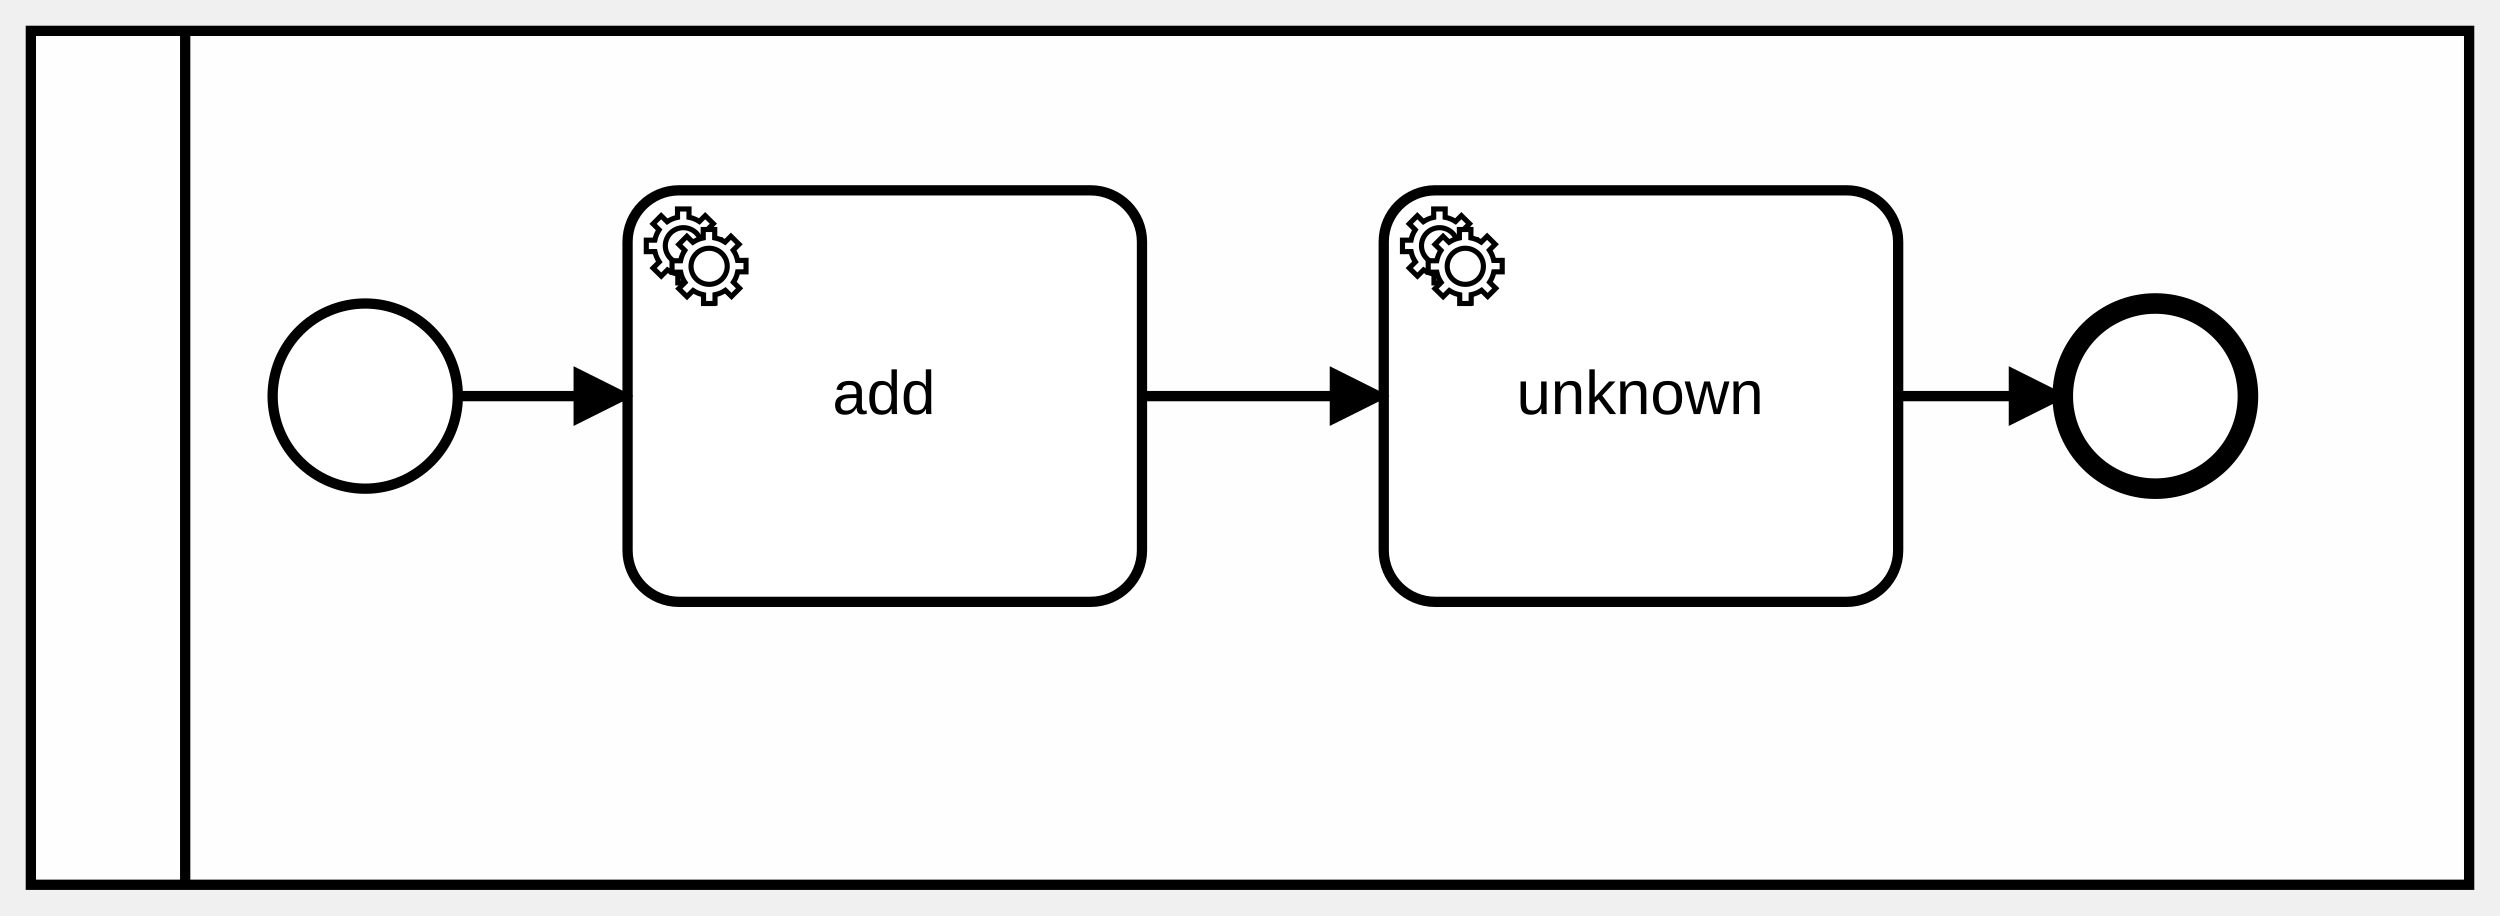
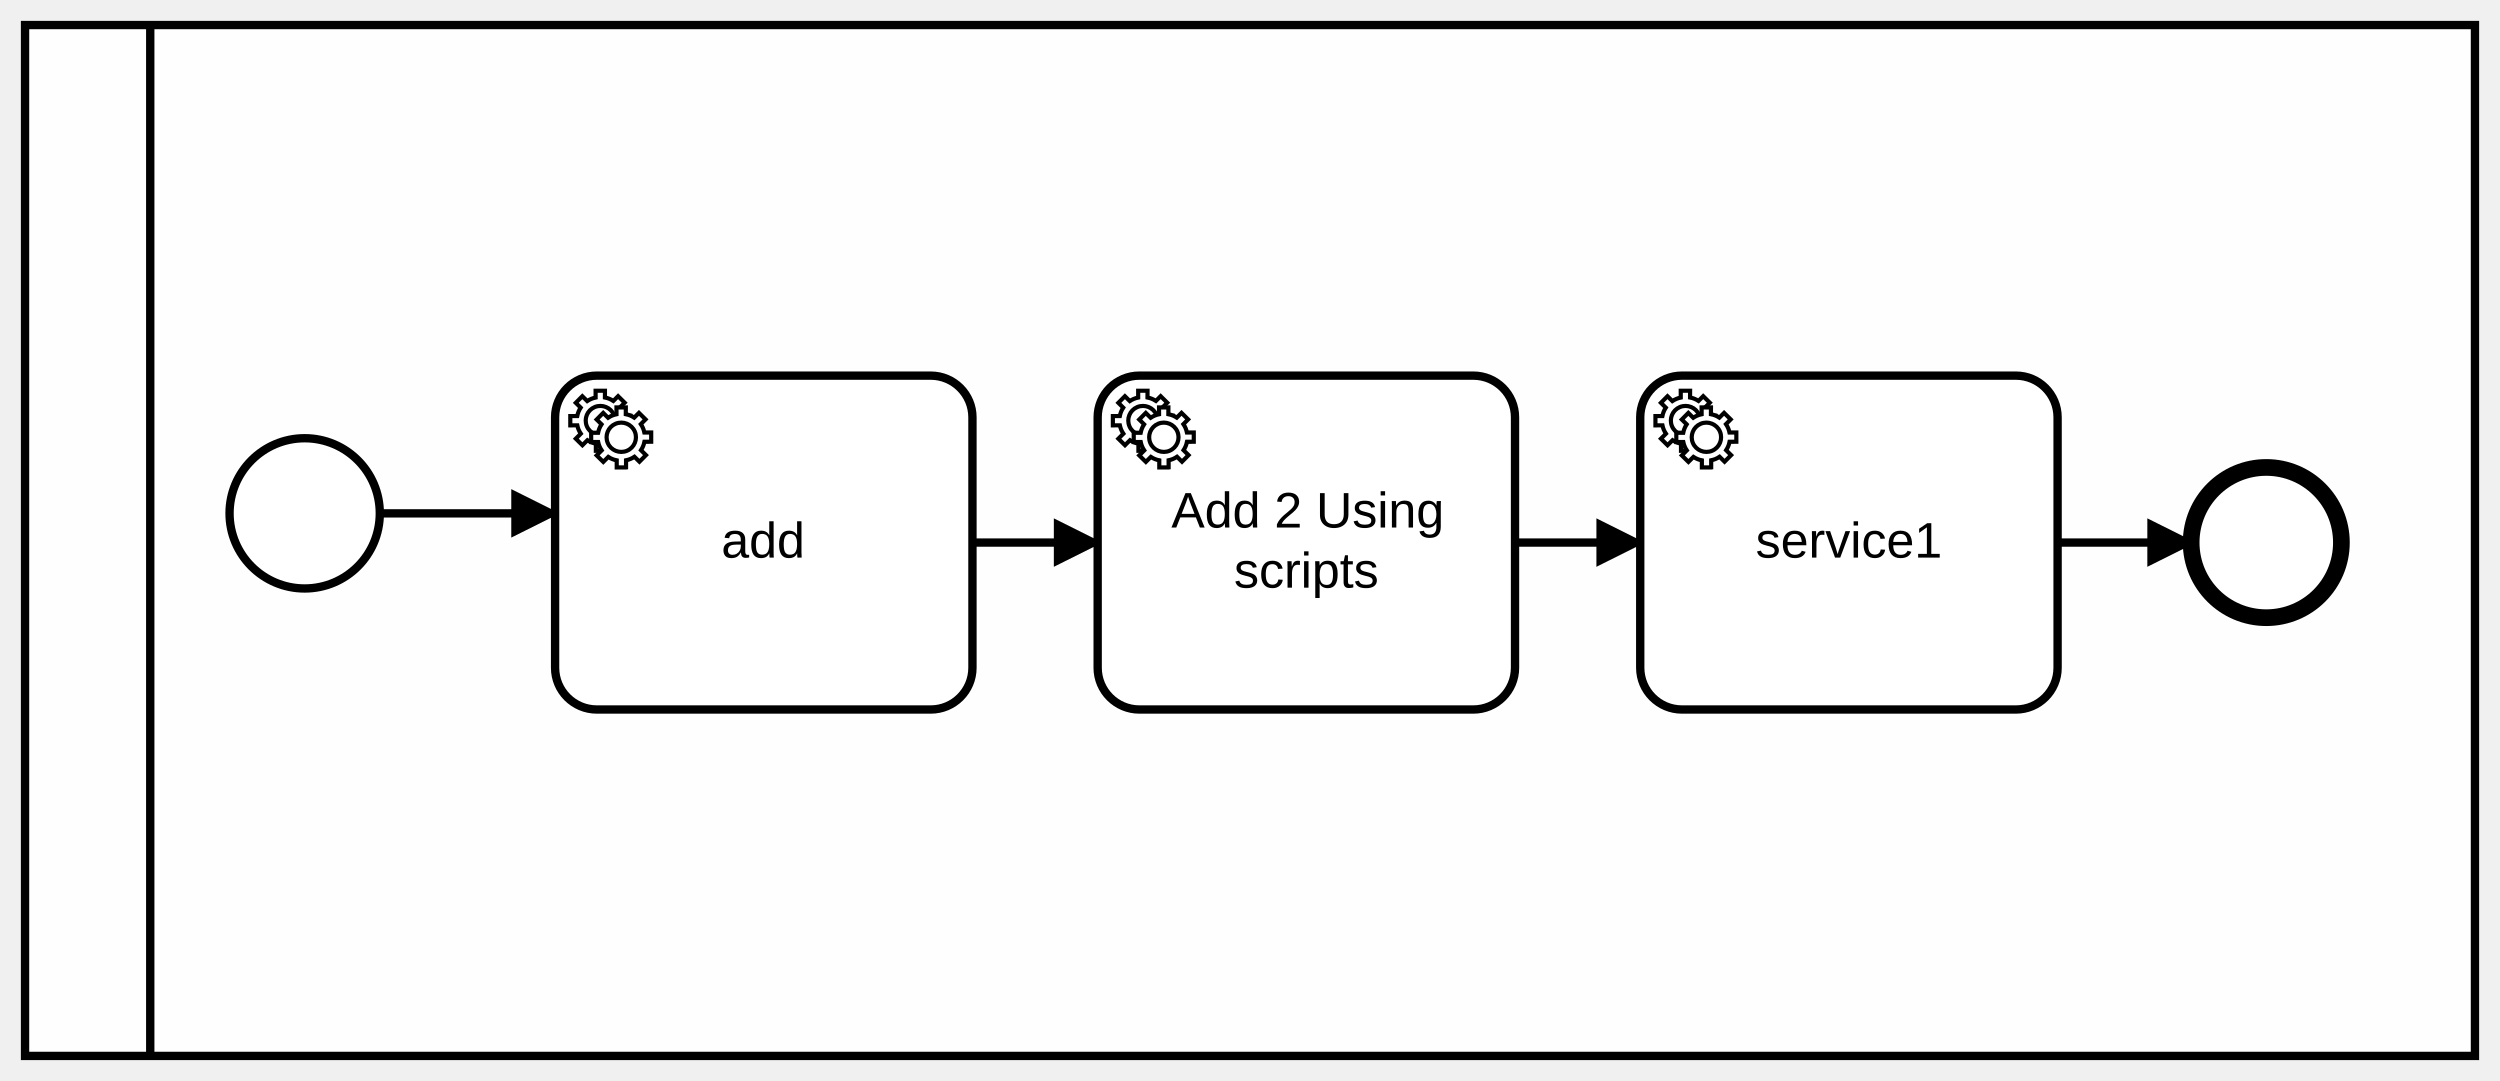
- <svg xmlns="http://www.w3.org/2000/svg" width="486" height="178" viewBox="127 17 486 178" version="1.1">
+ <svg xmlns="http://www.w3.org/2000/svg" width="599" height="259" viewBox="127 17 599 259" version="1.1">
  <defs>
-     <marker id="sequenceflow-end-white-black" viewBox="0 0 20 20" refX="11" refY="10" markerWidth="10" markerHeight="10" orient="auto">
+     <marker id="sequenceflow-end-white-black-0xd3n725mjj9ks3gexwocpfdj" viewBox="0 0 20 20" refX="11" refY="10" markerWidth="10" markerHeight="10" orient="auto">
      <path d="M 1 5 L 11 10 L 1 15 Z" style="fill: black; stroke-width: 1px; stroke-linecap: round; stroke-dasharray: 10000, 1; stroke: black;" />
    </marker>
  </defs>
  <g class="djs-group">
-     <g class="djs-element djs-shape selected" data-element-id="Participant_12ilyg2" style="display: block;" transform="translate(133 23)">
+     <g class="djs-element djs-shape" data-element-id="Participant_12ilyg2" transform="matrix(1 0 0 1 133 23)" style="display: block;">
      <g class="djs-visual">
-         <rect x="0" y="0" width="474" height="166" rx="0" ry="0" style="stroke: black; stroke-width: 2px; fill: white; fill-opacity: 0.95;" />
-         <polyline points="30,0 30,166 " style="fill: none; stroke: black; stroke-width: 2px;" />
-         <text class="djs-label" style="font-family: Arial, sans-serif; font-size: 12px; fill: black;" transform="matrix(-1.83697e-16 -1 1 -1.83697e-16 0 166)">
-           <tspan x="83" y="18.5" />
+         <rect x="0" y="0" width="587" height="247" rx="0" ry="0" style="stroke: black; stroke-width: 2px; fill: white; fill-opacity: 0.95;" />
+         <polyline points="30,0 30,247 " style="fill: none; stroke: black; stroke-width: 2px;" />
+         <text lineHeight="1.2" class="djs-label" transform="matrix(-1.83697e-16 -1 1 -1.83697e-16 0 247)" style="font-family: Arial, sans-serif; font-size: 12px; font-weight: normal; fill: black;">
+           <tspan x="123.5" y="18.6" />
        </text>
      </g>
-       <rect x="0" y="0" width="474" height="166" class="djs-hit" style="fill: none; stroke-opacity: 0; stroke: white; stroke-width: 15px;" />
-       <rect x="-6" y="-6" width="486" height="178" class="djs-outline" style="fill: none;" />
+       <rect x="-6" y="-6" width="599" height="259" class="djs-outline" style="fill: none;" />
+       <rect class="djs-hit djs-hit-click-stroke" x="0" y="0" width="587" height="247" style="fill: none; stroke-opacity: 0; stroke: white; stroke-width: 15px;" />
+       <rect class="djs-hit djs-hit-all" x="0" y="0" width="30" height="247" style="fill: none; stroke-opacity: 0; stroke: white; stroke-width: 15px;" />
    </g>
    <g class="djs-children">
      <g class="djs-group">
-         <g class="djs-element djs-shape" data-element-id="EndEvent_07q3k5v" style="display: block;" transform="translate(528 76)">
+         <g class="djs-element djs-connection" data-element-id="SequenceFlow_0cr3d6e" style="display: block;">
          <g class="djs-visual">
-             <circle cx="18" cy="18" r="18" style="stroke: black; stroke-width: 4px; fill: white;" />
+             <path d="m  218,140L260,140 " style="fill: none; stroke-width: 2px; stroke: black; stroke-linejoin: round; marker-end: url('#sequenceflow-end-white-black-0xd3n725mjj9ks3gexwocpfdj');" />
          </g>
-           <rect x="0" y="0" width="36" height="36" class="djs-hit" style="fill: none; stroke-opacity: 0; stroke: white; stroke-width: 15px;" />
+           <polyline points="218,140 260,140 " class="djs-hit djs-hit-stroke" style="fill: none; stroke-opacity: 0; stroke: white; stroke-width: 15px;" />
+           <rect x="212" y="134" width="54" height="12" class="djs-outline" style="fill: none;" />
+         </g>
+       </g>
+       <g class="djs-group">
+         <g class="djs-element djs-connection" data-element-id="SequenceFlow_1q1veva" style="display: block;">
+           <g class="djs-visual">
+             <path d="m  490,147L520,147 " style="fill: none; stroke-width: 2px; stroke: black; stroke-linejoin: round; marker-end: url('#sequenceflow-end-white-black-0xd3n725mjj9ks3gexwocpfdj');" />
+           </g>
+           <polyline points="490,147 520,147 " class="djs-hit djs-hit-stroke" style="fill: none; stroke-opacity: 0; stroke: white; stroke-width: 15px;" />
+           <rect x="484" y="141" width="42" height="12" class="djs-outline" style="fill: none;" />
+         </g>
+       </g>
+       <g class="djs-group">
+         <g class="djs-element djs-connection" data-element-id="SequenceFlow_0lo0xqi" style="display: block;">
+           <g class="djs-visual">
+             <path d="m  620,147L652,147 " style="fill: none; stroke-width: 2px; stroke: black; stroke-linejoin: round; marker-end: url('#sequenceflow-end-white-black-0xd3n725mjj9ks3gexwocpfdj');" />
+           </g>
+           <polyline points="620,147 652,147 " class="djs-hit djs-hit-stroke" style="fill: none; stroke-opacity: 0; stroke: white; stroke-width: 15px;" />
+           <rect x="614" y="141" width="44" height="12" class="djs-outline" style="fill: none;" />
+         </g>
+       </g>
+       <g class="djs-group">
+         <g class="djs-element djs-connection" data-element-id="Flow_0xs04ww" style="display: block;">
+           <g class="djs-visual">
+             <path d="m  360,147L390,147 " style="fill: none; stroke-width: 2px; stroke: black; stroke-linejoin: round; marker-end: url('#sequenceflow-end-white-black-0xd3n725mjj9ks3gexwocpfdj');" />
+           </g>
+           <polyline points="360,147 390,147 " class="djs-hit djs-hit-stroke" style="fill: none; stroke-opacity: 0; stroke: white; stroke-width: 15px;" />
+           <rect x="354" y="141" width="42" height="12" class="djs-outline" style="fill: none;" />
+         </g>
+       </g>
+       <g class="djs-group">
+         <g class="djs-element djs-shape" data-element-id="EndEvent_07q3k5v" transform="matrix(1 0 0 1 652 129)" style="display: block;">
+           <g class="djs-visual">
+             <circle cx="18" cy="18" r="18" style="stroke: black; stroke-width: 4px; fill: white; fill-opacity: 0.95;" />
+           </g>
+           <rect class="djs-hit djs-hit-all" x="0" y="0" width="36" height="36" style="fill: none; stroke-opacity: 0; stroke: white; stroke-width: 15px;" />
          <rect x="-6" y="-6" width="48" height="48" class="djs-outline" style="fill: none;" />
        </g>
      </g>
      <g class="djs-group">
-         <g class="djs-element djs-shape" data-element-id="Task_0xh2iwa" style="display: block;" transform="translate(396 54)">
+         <g class="djs-element djs-shape" data-element-id="Task_0xh2iwa" transform="matrix(1 0 0 1 520 107)" style="display: block;">
          <g class="djs-visual">
-             <rect x="0" y="0" width="100" height="80" rx="10" ry="10" style="stroke: black; stroke-width: 2px; fill: white;" />
-             <text class="djs-label" style="font-family: Arial, sans-serif; font-size: 12px; fill: black;">
-               <tspan x="25.812" y="43.5">unknown</tspan>
+             <rect x="0" y="0" width="100" height="80" rx="10" ry="10" style="stroke: black; stroke-width: 2px; fill: white; fill-opacity: 0.95;" />
+             <text lineHeight="1.2" class="djs-label" style="font-family: Arial, sans-serif; font-size: 12px; font-weight: normal; fill: black;">
+               <tspan x="27.656" y="43.6">service1</tspan>
            </text>
            <path d="m 12,18 v -1.713 c 0.352,-0.07 0.704,-0.178 1.048,-0.321 0.344,-0.145 0.666,-0.321 0.966,-0.521 l 1.194,1.18 1.567,-1.577 -1.195,-1.18 c 0.403,-0.614 0.683,-1.299 0.825,-2.018 l 1.622,-0.01 v -2.22 l -1.637,0.01 c -0.073,-0.352 -0.178,-0.7 -0.324,-1.044 -0.145,-0.344 -0.321,-0.664 -0.523,-0.962 l 1.131,-1.136 -1.583,-1.563 -1.13,1.136 c -0.614,-0.401 -1.303,-0.681 -2.023,-0.822 l 0.009,-1.619 h -2.241 l 0.004,1.631 c -0.354,0.074 -0.705,0.18 -1.05,0.324 -0.344,0.144 -0.665,0.321 -0.964,0.52 l -1.17,-1.158 -1.567,1.579 1.168,1.157 c -0.403,0.613 -0.683,1.298 -0.825,2.017 l -1.659,0.003 v 2.222 l 1.672,-0.006 c 0.073,0.351 0.18,0.702 0.324,1.045 0.145,0.344 0.321,0.664 0.523,0.961 l -1.199,1.197 1.584,1.56 1.196,-1.193 c 0.614,0.403 1.303,0.682 2.023,0.823 l 7.19e-4,1.699 h 2.227 z m 0.221,-3.996 c -1.789,0.75 -3.858,-0.093 -4.61,-1.874 -0.752,-1.783 0.091,-3.846 1.88,-4.596 1.788,-0.749 3.857,0.093 4.609,1.874 0.752,1.782 -0.091,3.846 -1.88,4.596 z" style="fill: white; stroke-width: 1px; stroke: black;" />
            <path d="m 17.2,18 c -1.789,0.75 -3.858,-0.093 -4.61,-1.874 -0.752,-1.783 0.091,-3.846 1.88,-4.596 1.788,-0.749 3.857,0.093 4.609,1.874 0.752,1.782 -0.091,3.846 -1.88,4.596 z" style="fill: white; stroke-width: 0px; stroke: black;" />
            <path d="m 17,22 v -1.713 c 0.352,-0.07 0.704,-0.178 1.048,-0.321 0.344,-0.145 0.666,-0.321 0.966,-0.521 l 1.194,1.18 1.567,-1.577 -1.195,-1.18 c 0.403,-0.614 0.683,-1.299 0.825,-2.018 l 1.622,-0.01 v -2.22 l -1.637,0.01 c -0.073,-0.352 -0.178,-0.7 -0.324,-1.044 -0.145,-0.344 -0.321,-0.664 -0.523,-0.962 l 1.131,-1.136 -1.583,-1.563 -1.13,1.136 c -0.614,-0.401 -1.303,-0.681 -2.023,-0.822 l 0.009,-1.619 h -2.241 l 0.004,1.631 c -0.354,0.074 -0.705,0.18 -1.05,0.324 -0.344,0.144 -0.665,0.321 -0.964,0.52 l -1.17,-1.158 -1.567,1.579 1.168,1.157 c -0.403,0.613 -0.683,1.298 -0.825,2.017 l -1.659,0.003 v 2.222 l 1.672,-0.006 c 0.073,0.351 0.18,0.702 0.324,1.045 0.145,0.344 0.321,0.664 0.523,0.961 l -1.199,1.197 1.584,1.56 1.196,-1.193 c 0.614,0.403 1.303,0.682 2.023,0.823 l 7.19e-4,1.699 h 2.227 z m 0.221,-3.996 c -1.789,0.75 -3.858,-0.093 -4.61,-1.874 -0.752,-1.783 0.091,-3.846 1.88,-4.596 1.788,-0.749 3.857,0.093 4.609,1.874 0.752,1.782 -0.091,3.846 -1.88,4.596 z" style="fill: white; stroke-width: 1px; stroke: black;" />
          </g>
-           <rect x="0" y="0" width="100" height="80" class="djs-hit" style="fill: none; stroke-opacity: 0; stroke: white; stroke-width: 15px;" />
+           <rect class="djs-hit djs-hit-all" x="0" y="0" width="100" height="80" style="fill: none; stroke-opacity: 0; stroke: white; stroke-width: 15px;" />
          <rect x="-6" y="-6" width="112" height="92" class="djs-outline" style="fill: none;" />
        </g>
      </g>
      <g class="djs-group">
-         <g class="djs-element djs-shape" data-element-id="StartEvent_1" style="display: block;" transform="translate(180 76)">
+         <g class="djs-element djs-shape selected" data-element-id="Activity_00ticbc" transform="matrix(1 0 0 1 390 107)" style="display: block;">
          <g class="djs-visual">
-             <circle cx="18" cy="18" r="18" style="stroke: black; stroke-width: 2px; fill: white;" />
-           </g>
-           <rect x="0" y="0" width="36" height="36" class="djs-hit" style="fill: none; stroke-opacity: 0; stroke: white; stroke-width: 15px;" />
-           <rect x="-6" y="-6" width="48" height="48" class="djs-outline" style="fill: none;" />
-         </g>
-       </g>
-       <g class="djs-group">
-         <g class="djs-element djs-shape" data-element-id="Task_1gpov6r" style="display: block;" transform="translate(249 54)">
-           <g class="djs-visual">
-             <rect x="0" y="0" width="100" height="80" rx="10" ry="10" style="stroke: black; stroke-width: 2px; fill: white;" />
-             <text class="djs-label" style="font-family: Arial, sans-serif; font-size: 12px; fill: black;">
-               <tspan x="39.82" y="43.5">add</tspan>
+             <rect x="0" y="0" width="100" height="80" rx="10" ry="10" style="stroke: black; stroke-width: 2px; fill: white; fill-opacity: 0.95;" />
+             <text lineHeight="1.2" class="djs-label" style="font-family: Arial, sans-serif; font-size: 12px; font-weight: normal; fill: black;">
+               <tspan x="17.65" y="36.4">Add 2 Using </tspan>
+               <tspan x="32.664" y="50.8">scripts</tspan>
            </text>
            <path d="m 12,18 v -1.713 c 0.352,-0.07 0.704,-0.178 1.048,-0.321 0.344,-0.145 0.666,-0.321 0.966,-0.521 l 1.194,1.18 1.567,-1.577 -1.195,-1.18 c 0.403,-0.614 0.683,-1.299 0.825,-2.018 l 1.622,-0.01 v -2.22 l -1.637,0.01 c -0.073,-0.352 -0.178,-0.7 -0.324,-1.044 -0.145,-0.344 -0.321,-0.664 -0.523,-0.962 l 1.131,-1.136 -1.583,-1.563 -1.13,1.136 c -0.614,-0.401 -1.303,-0.681 -2.023,-0.822 l 0.009,-1.619 h -2.241 l 0.004,1.631 c -0.354,0.074 -0.705,0.18 -1.05,0.324 -0.344,0.144 -0.665,0.321 -0.964,0.52 l -1.17,-1.158 -1.567,1.579 1.168,1.157 c -0.403,0.613 -0.683,1.298 -0.825,2.017 l -1.659,0.003 v 2.222 l 1.672,-0.006 c 0.073,0.351 0.18,0.702 0.324,1.045 0.145,0.344 0.321,0.664 0.523,0.961 l -1.199,1.197 1.584,1.56 1.196,-1.193 c 0.614,0.403 1.303,0.682 2.023,0.823 l 7.19e-4,1.699 h 2.227 z m 0.221,-3.996 c -1.789,0.75 -3.858,-0.093 -4.61,-1.874 -0.752,-1.783 0.091,-3.846 1.88,-4.596 1.788,-0.749 3.857,0.093 4.609,1.874 0.752,1.782 -0.091,3.846 -1.88,4.596 z" style="fill: white; stroke-width: 1px; stroke: black;" />
            <path d="m 17.2,18 c -1.789,0.75 -3.858,-0.093 -4.61,-1.874 -0.752,-1.783 0.091,-3.846 1.88,-4.596 1.788,-0.749 3.857,0.093 4.609,1.874 0.752,1.782 -0.091,3.846 -1.88,4.596 z" style="fill: white; stroke-width: 0px; stroke: black;" />
            <path d="m 17,22 v -1.713 c 0.352,-0.07 0.704,-0.178 1.048,-0.321 0.344,-0.145 0.666,-0.321 0.966,-0.521 l 1.194,1.18 1.567,-1.577 -1.195,-1.18 c 0.403,-0.614 0.683,-1.299 0.825,-2.018 l 1.622,-0.01 v -2.22 l -1.637,0.01 c -0.073,-0.352 -0.178,-0.7 -0.324,-1.044 -0.145,-0.344 -0.321,-0.664 -0.523,-0.962 l 1.131,-1.136 -1.583,-1.563 -1.13,1.136 c -0.614,-0.401 -1.303,-0.681 -2.023,-0.822 l 0.009,-1.619 h -2.241 l 0.004,1.631 c -0.354,0.074 -0.705,0.18 -1.05,0.324 -0.344,0.144 -0.665,0.321 -0.964,0.52 l -1.17,-1.158 -1.567,1.579 1.168,1.157 c -0.403,0.613 -0.683,1.298 -0.825,2.017 l -1.659,0.003 v 2.222 l 1.672,-0.006 c 0.073,0.351 0.18,0.702 0.324,1.045 0.145,0.344 0.321,0.664 0.523,0.961 l -1.199,1.197 1.584,1.56 1.196,-1.193 c 0.614,0.403 1.303,0.682 2.023,0.823 l 7.19e-4,1.699 h 2.227 z m 0.221,-3.996 c -1.789,0.75 -3.858,-0.093 -4.61,-1.874 -0.752,-1.783 0.091,-3.846 1.88,-4.596 1.788,-0.749 3.857,0.093 4.609,1.874 0.752,1.782 -0.091,3.846 -1.88,4.596 z" style="fill: white; stroke-width: 1px; stroke: black;" />
          </g>
-           <rect x="0" y="0" width="100" height="80" class="djs-hit" style="fill: none; stroke-opacity: 0; stroke: white; stroke-width: 15px;" />
+           <rect class="djs-hit djs-hit-all" x="0" y="0" width="100" height="80" style="fill: none; stroke-opacity: 0; stroke: white; stroke-width: 15px;" />
          <rect x="-6" y="-6" width="112" height="92" class="djs-outline" style="fill: none;" />
        </g>
      </g>
      <g class="djs-group">
-         <g class="djs-element djs-shape" data-element-id="EndEvent_07q3k5v_label" style="display: none;" transform="translate(501 116)">
+         <g class="djs-element djs-shape" data-element-id="Task_1gpov6r" transform="matrix(1 0 0 1 260 107)" style="display: block;">
          <g class="djs-visual">
-             <text class="djs-label" style="font-family: Arial, sans-serif; font-size: 11px;">
-               <tspan x="0" y="12" />
+             <rect x="0" y="0" width="100" height="80" rx="10" ry="10" style="stroke: black; stroke-width: 2px; fill: white; fill-opacity: 0.95;" />
+             <text lineHeight="1.2" class="djs-label" style="font-family: Arial, sans-serif; font-size: 12px; font-weight: normal; fill: black;">
+               <tspan x="39.826" y="43.6">add</tspan>
            </text>
+             <path d="m 12,18 v -1.713 c 0.352,-0.07 0.704,-0.178 1.048,-0.321 0.344,-0.145 0.666,-0.321 0.966,-0.521 l 1.194,1.18 1.567,-1.577 -1.195,-1.18 c 0.403,-0.614 0.683,-1.299 0.825,-2.018 l 1.622,-0.01 v -2.22 l -1.637,0.01 c -0.073,-0.352 -0.178,-0.7 -0.324,-1.044 -0.145,-0.344 -0.321,-0.664 -0.523,-0.962 l 1.131,-1.136 -1.583,-1.563 -1.13,1.136 c -0.614,-0.401 -1.303,-0.681 -2.023,-0.822 l 0.009,-1.619 h -2.241 l 0.004,1.631 c -0.354,0.074 -0.705,0.18 -1.05,0.324 -0.344,0.144 -0.665,0.321 -0.964,0.52 l -1.17,-1.158 -1.567,1.579 1.168,1.157 c -0.403,0.613 -0.683,1.298 -0.825,2.017 l -1.659,0.003 v 2.222 l 1.672,-0.006 c 0.073,0.351 0.18,0.702 0.324,1.045 0.145,0.344 0.321,0.664 0.523,0.961 l -1.199,1.197 1.584,1.56 1.196,-1.193 c 0.614,0.403 1.303,0.682 2.023,0.823 l 7.19e-4,1.699 h 2.227 z m 0.221,-3.996 c -1.789,0.75 -3.858,-0.093 -4.61,-1.874 -0.752,-1.783 0.091,-3.846 1.88,-4.596 1.788,-0.749 3.857,0.093 4.609,1.874 0.752,1.782 -0.091,3.846 -1.88,4.596 z" style="fill: white; stroke-width: 1px; stroke: black;" />
+             <path d="m 17.2,18 c -1.789,0.75 -3.858,-0.093 -4.61,-1.874 -0.752,-1.783 0.091,-3.846 1.88,-4.596 1.788,-0.749 3.857,0.093 4.609,1.874 0.752,1.782 -0.091,3.846 -1.88,4.596 z" style="fill: white; stroke-width: 0px; stroke: black;" />
+             <path d="m 17,22 v -1.713 c 0.352,-0.07 0.704,-0.178 1.048,-0.321 0.344,-0.145 0.666,-0.321 0.966,-0.521 l 1.194,1.18 1.567,-1.577 -1.195,-1.18 c 0.403,-0.614 0.683,-1.299 0.825,-2.018 l 1.622,-0.01 v -2.22 l -1.637,0.01 c -0.073,-0.352 -0.178,-0.7 -0.324,-1.044 -0.145,-0.344 -0.321,-0.664 -0.523,-0.962 l 1.131,-1.136 -1.583,-1.563 -1.13,1.136 c -0.614,-0.401 -1.303,-0.681 -2.023,-0.822 l 0.009,-1.619 h -2.241 l 0.004,1.631 c -0.354,0.074 -0.705,0.18 -1.05,0.324 -0.344,0.144 -0.665,0.321 -0.964,0.52 l -1.17,-1.158 -1.567,1.579 1.168,1.157 c -0.403,0.613 -0.683,1.298 -0.825,2.017 l -1.659,0.003 v 2.222 l 1.672,-0.006 c 0.073,0.351 0.18,0.702 0.324,1.045 0.145,0.344 0.321,0.664 0.523,0.961 l -1.199,1.197 1.584,1.56 1.196,-1.193 c 0.614,0.403 1.303,0.682 2.023,0.823 l 7.19e-4,1.699 h 2.227 z m 0.221,-3.996 c -1.789,0.75 -3.858,-0.093 -4.61,-1.874 -0.752,-1.783 0.091,-3.846 1.88,-4.596 1.788,-0.749 3.857,0.093 4.609,1.874 0.752,1.782 -0.091,3.846 -1.88,4.596 z" style="fill: white; stroke-width: 1px; stroke: black;" />
          </g>
-           <rect x="0" y="0" width="90" height="12" class="djs-hit" style="fill: none; stroke-opacity: 0; stroke: white; stroke-width: 15px;" />
-           <rect x="-6" y="-6" width="102" height="24" class="djs-outline" style="fill: none;" />
+           <rect class="djs-hit djs-hit-all" x="0" y="0" width="100" height="80" style="fill: none; stroke-opacity: 0; stroke: white; stroke-width: 15px;" />
+           <rect x="-6" y="-6" width="112" height="92" class="djs-outline" style="fill: none;" />
        </g>
      </g>
      <g class="djs-group">
-         <g class="djs-element djs-shape" data-element-id="SequenceFlow_0lo0xqi_label" style="display: none;" transform="translate(467 73)">
+         <g class="djs-element djs-shape" data-element-id="StartEvent_1" transform="matrix(1 0 0 1 182 122)" style="display: block;">
          <g class="djs-visual">
-             <text class="djs-label" style="font-family: Arial, sans-serif; font-size: 11px;">
-               <tspan x="0" y="12" />
-             </text>
+             <circle cx="18" cy="18" r="18" style="stroke: black; stroke-width: 2px; fill: white; fill-opacity: 0.95;" />
          </g>
-           <rect x="0" y="0" width="90" height="12" class="djs-hit" style="fill: none; stroke-opacity: 0; stroke: white; stroke-width: 15px;" />
-           <rect x="-6" y="-6" width="102" height="24" class="djs-outline" style="fill: none;" />
-         </g>
-       </g>
-       <g class="djs-group">
-         <g class="djs-element djs-shape" data-element-id="StartEvent_1_label" style="display: none;" transform="translate(153 112)">
-           <g class="djs-visual">
-             <text class="djs-label" style="font-family: Arial, sans-serif; font-size: 11px;">
-               <tspan x="0" y="12" />
-             </text>
-           </g>
-           <rect x="0" y="0" width="90" height="20" class="djs-hit" style="fill: none; stroke-opacity: 0; stroke: white; stroke-width: 15px;" />
-           <rect x="-6" y="-6" width="102" height="32" class="djs-outline" style="fill: none;" />
-         </g>
-       </g>
-       <g class="djs-group">
-         <g class="djs-element djs-shape" data-element-id="SequenceFlow_0cr3d6e_label" style="display: none;" transform="translate(187.5 73)">
-           <g class="djs-visual">
-             <text class="djs-label" style="font-family: Arial, sans-serif; font-size: 11px;">
-               <tspan x="0" y="12" />
-             </text>
-           </g>
-           <rect x="0" y="0" width="90" height="12" class="djs-hit" style="fill: none; stroke-opacity: 0; stroke: white; stroke-width: 15px;" />
-           <rect x="-6" y="-6" width="102" height="24" class="djs-outline" style="fill: none;" />
-         </g>
-       </g>
-       <g class="djs-group">
-         <g class="djs-element djs-shape" data-element-id="SequenceFlow_1q1veva_label" style="display: none;" transform="translate(372.5 73)">
-           <g class="djs-visual">
-             <text class="djs-label" style="font-family: Arial, sans-serif; font-size: 11px;">
-               <tspan x="0" y="12" />
-             </text>
-           </g>
-           <rect x="0" y="0" width="0" height="12" class="djs-hit" style="fill: none; stroke-opacity: 0; stroke: white; stroke-width: 15px;" />
-           <rect x="-6" y="-6" width="12" height="24" class="djs-outline" style="fill: none;" />
-         </g>
-       </g>
-       <g class="djs-group">
-         <g class="djs-element djs-connection" data-element-id="SequenceFlow_0lo0xqi" style="display: block;">
-           <g class="djs-visual">
-             <path d="m  496,94L528,94 " style="fill: none; stroke-width: 2px; stroke: black; stroke-linejoin: round; marker-end: url('#sequenceflow-end-white-black');" />
-           </g>
-           <polyline points="496,94 528,94 " class="djs-hit" style="fill: none; stroke-opacity: 0; stroke: white; stroke-width: 15px;" />
-           <rect x="490" y="88" width="44" height="12" class="djs-outline" style="fill: none;" />
-         </g>
-       </g>
-       <g class="djs-group">
-         <g class="djs-element djs-connection" data-element-id="SequenceFlow_1q1veva" style="display: block;">
-           <g class="djs-visual">
-             <path d="m  349,94L396,94 " style="fill: none; stroke-width: 2px; stroke: black; stroke-linejoin: round; marker-end: url('#sequenceflow-end-white-black');" />
-           </g>
-           <polyline points="349,94 396,94 " class="djs-hit" style="fill: none; stroke-opacity: 0; stroke: white; stroke-width: 15px;" />
-           <rect x="343" y="88" width="59" height="12" class="djs-outline" style="fill: none;" />
-         </g>
-       </g>
-       <g class="djs-group">
-         <g class="djs-element djs-connection" data-element-id="SequenceFlow_0cr3d6e" style="display: block;">
-           <g class="djs-visual">
-             <path d="m  216,94L249,94 " style="fill: none; stroke-width: 2px; stroke: black; stroke-linejoin: round; marker-end: url('#sequenceflow-end-white-black');" />
-           </g>
-           <polyline points="216,94 249,94 " class="djs-hit" style="fill: none; stroke-opacity: 0; stroke: white; stroke-width: 15px;" />
-           <rect x="210" y="88" width="45" height="12" class="djs-outline" style="fill: none;" />
+           <rect class="djs-hit djs-hit-all" x="0" y="0" width="36" height="36" style="fill: none; stroke-opacity: 0; stroke: white; stroke-width: 15px;" />
+           <rect x="-6" y="-6" width="48" height="48" class="djs-outline" style="fill: none;" />
        </g>
      </g>
    </g>
  </g>
-   <g class="djs-drag-group" style="pointer-events: none;" transform="translate(1 -78)" />
-   <g class="djs-drag-group" style="pointer-events: none;" transform="translate(-3 11)" />
-   <g class="djs-drag-group" style="pointer-events: none;" transform="translate(-15 0)" />
-   <g class="djs-drag-group" style="pointer-events: none;" transform="translate(12 0)" />
-   <g class="djs-drag-group" style="pointer-events: none;" transform="translate(-25 4)" />
</svg>
